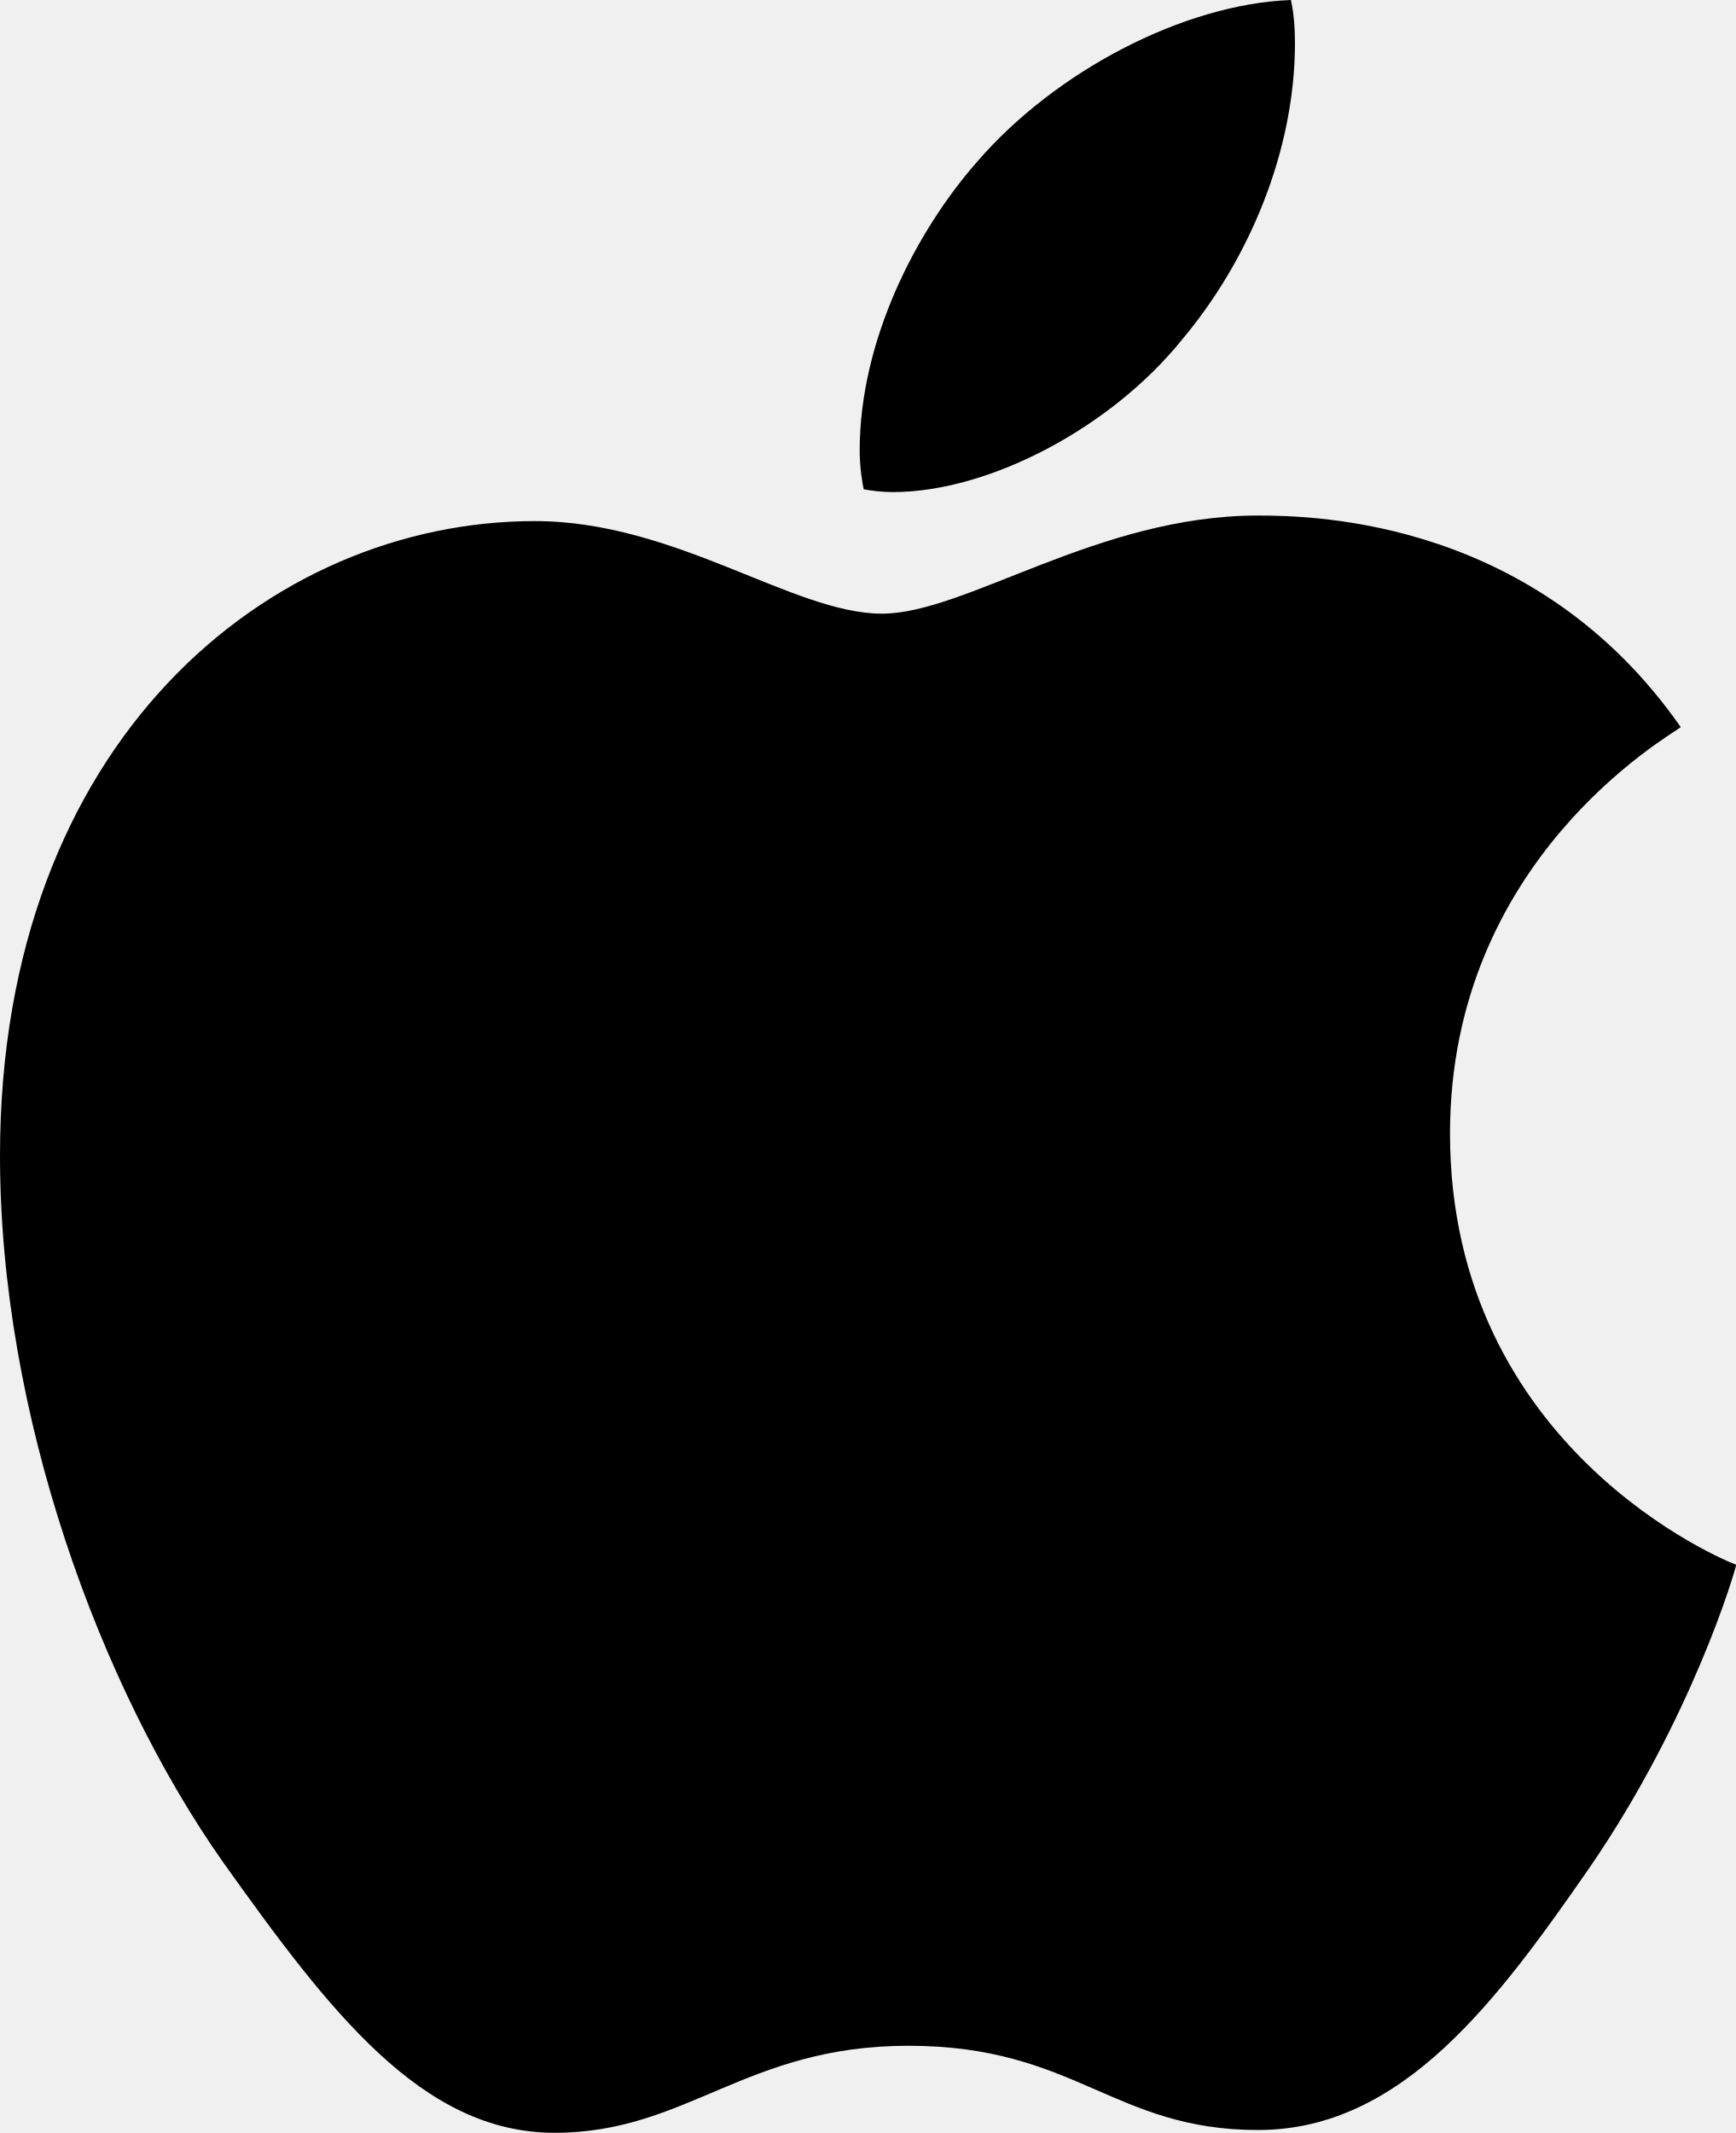
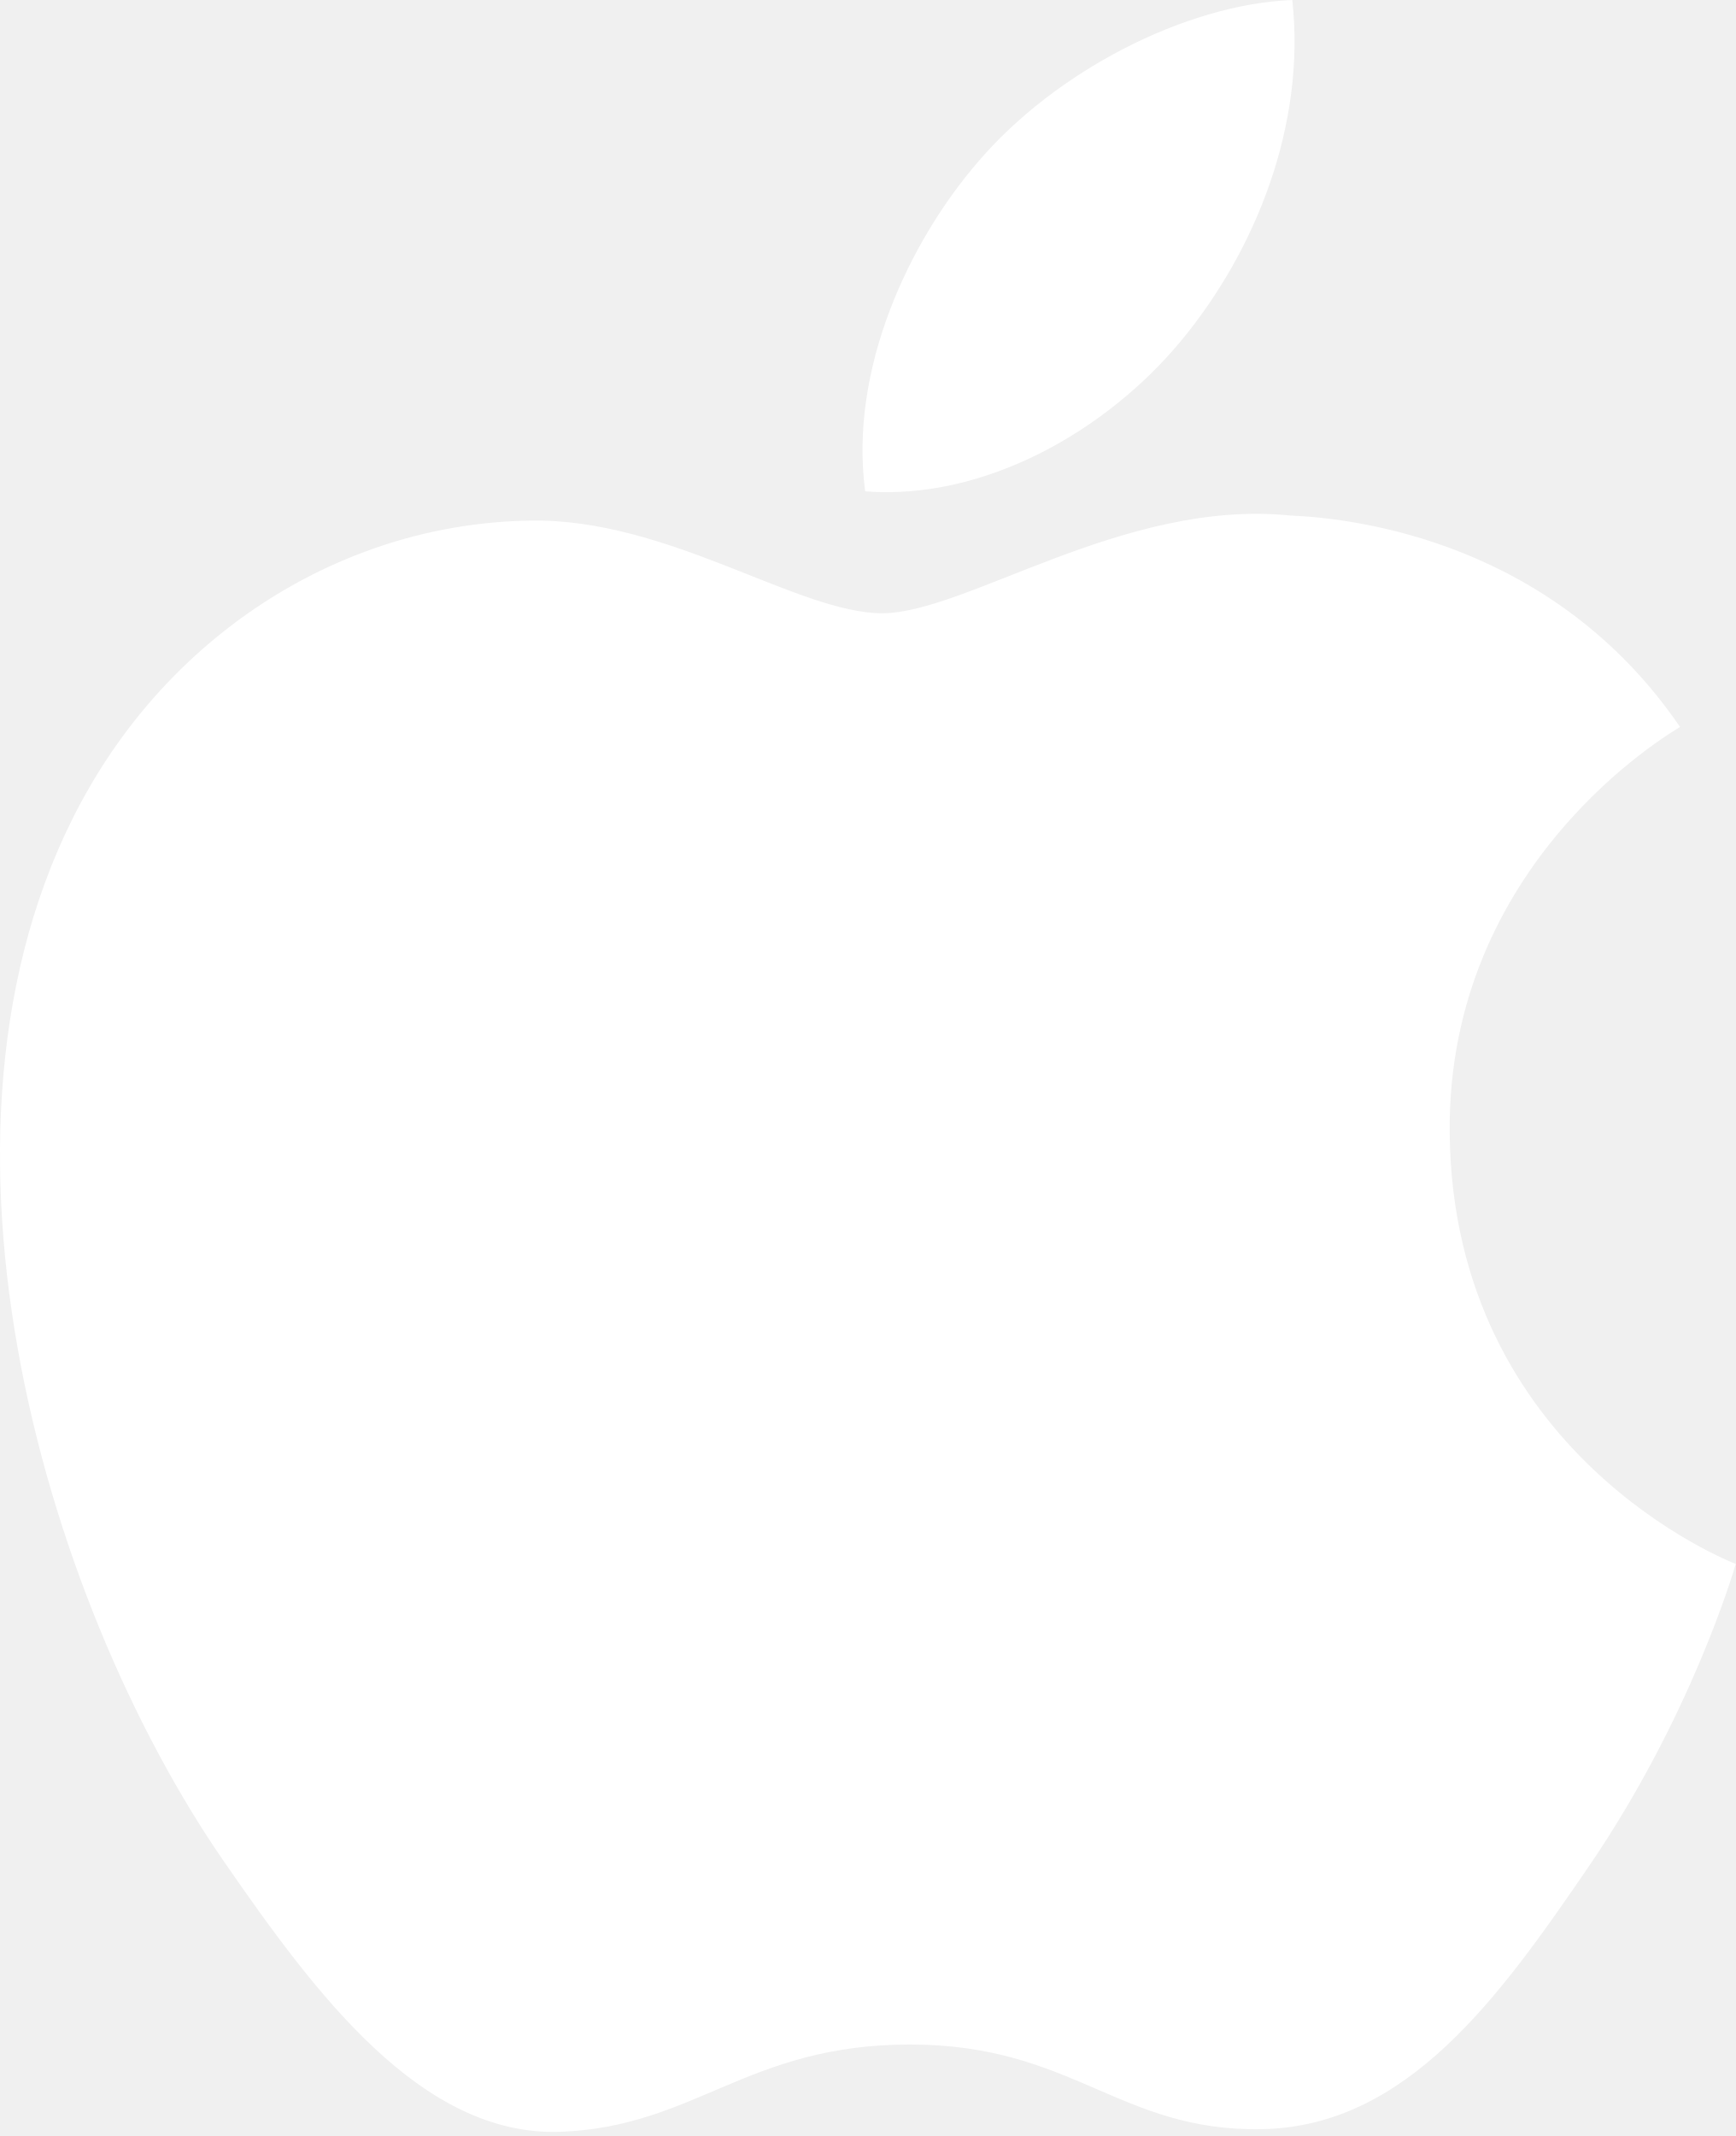
- <svg xmlns="http://www.w3.org/2000/svg" xml:space="preserve" width="814" height="1000">
-   <path d="M788.1 340.9c-5.8 4.5-108.2 62.2-108.2 190.5 0 148.4 130.3 200.9 134.2 202.2-.6 3.2-20.7 71.9-68.7 141.9-42.8 61.6-87.5 123.1-155.5 123.1s-85.5-39.5-164-39.5c-76.5 0-103.7 40.8-165.9 40.8s-105.6-57-155.5-127C46.7 790.7 0 663 0 541.8c0-194.4 126.4-297.5 250.8-297.5 66.1 0 121.2 43.4 162.7 43.4 39.5 0 101.1-46 176.3-46 28.5 0 130.9 2.6 198.3 99.2zm-234-181.5c31.1-36.9 53.1-88.1 53.1-139.3 0-7.1-.6-14.3-1.9-20.1-50.6 1.9-110.8 33.7-147.1 75.8-28.5 32.4-55.1 83.6-55.1 135.5 0 7.8 1.3 15.6 1.9 18.1 3.2.6 8.4 1.3 13.6 1.3 45.4 0 102.5-30.4 135.5-71.3z" />
+ <svg xmlns="http://www.w3.org/2000/svg" width="256" height="315" viewBox="0 0 256 315">
+   <path fill="#fff" d="M213.803 167.03c.442 47.58 41.74 63.413 42.197 63.615-.35 1.116-6.599 22.563-21.757 44.716-13.104 19.153-26.705 38.235-48.13 38.63-21.05.388-27.82-12.483-51.888-12.483-24.061 0-31.582 12.088-51.51 12.871-20.68.783-36.428-20.71-49.64-39.793-27-39.033-47.633-110.3-19.928-158.406 13.763-23.89 38.36-39.017 65.056-39.405 20.307-.387 39.475 13.662 51.889 13.662 12.406 0 35.699-16.895 60.186-14.414 10.25.427 39.026 4.14 57.503 31.186-1.49.923-34.335 20.044-33.978 59.822M174.24 50.199c10.98-13.29 18.369-31.79 16.353-50.199-15.826.636-34.962 10.546-46.314 23.828-10.173 11.763-19.082 30.589-16.678 48.633 17.64 1.365 35.66-8.964 46.64-22.262" />
</svg>
